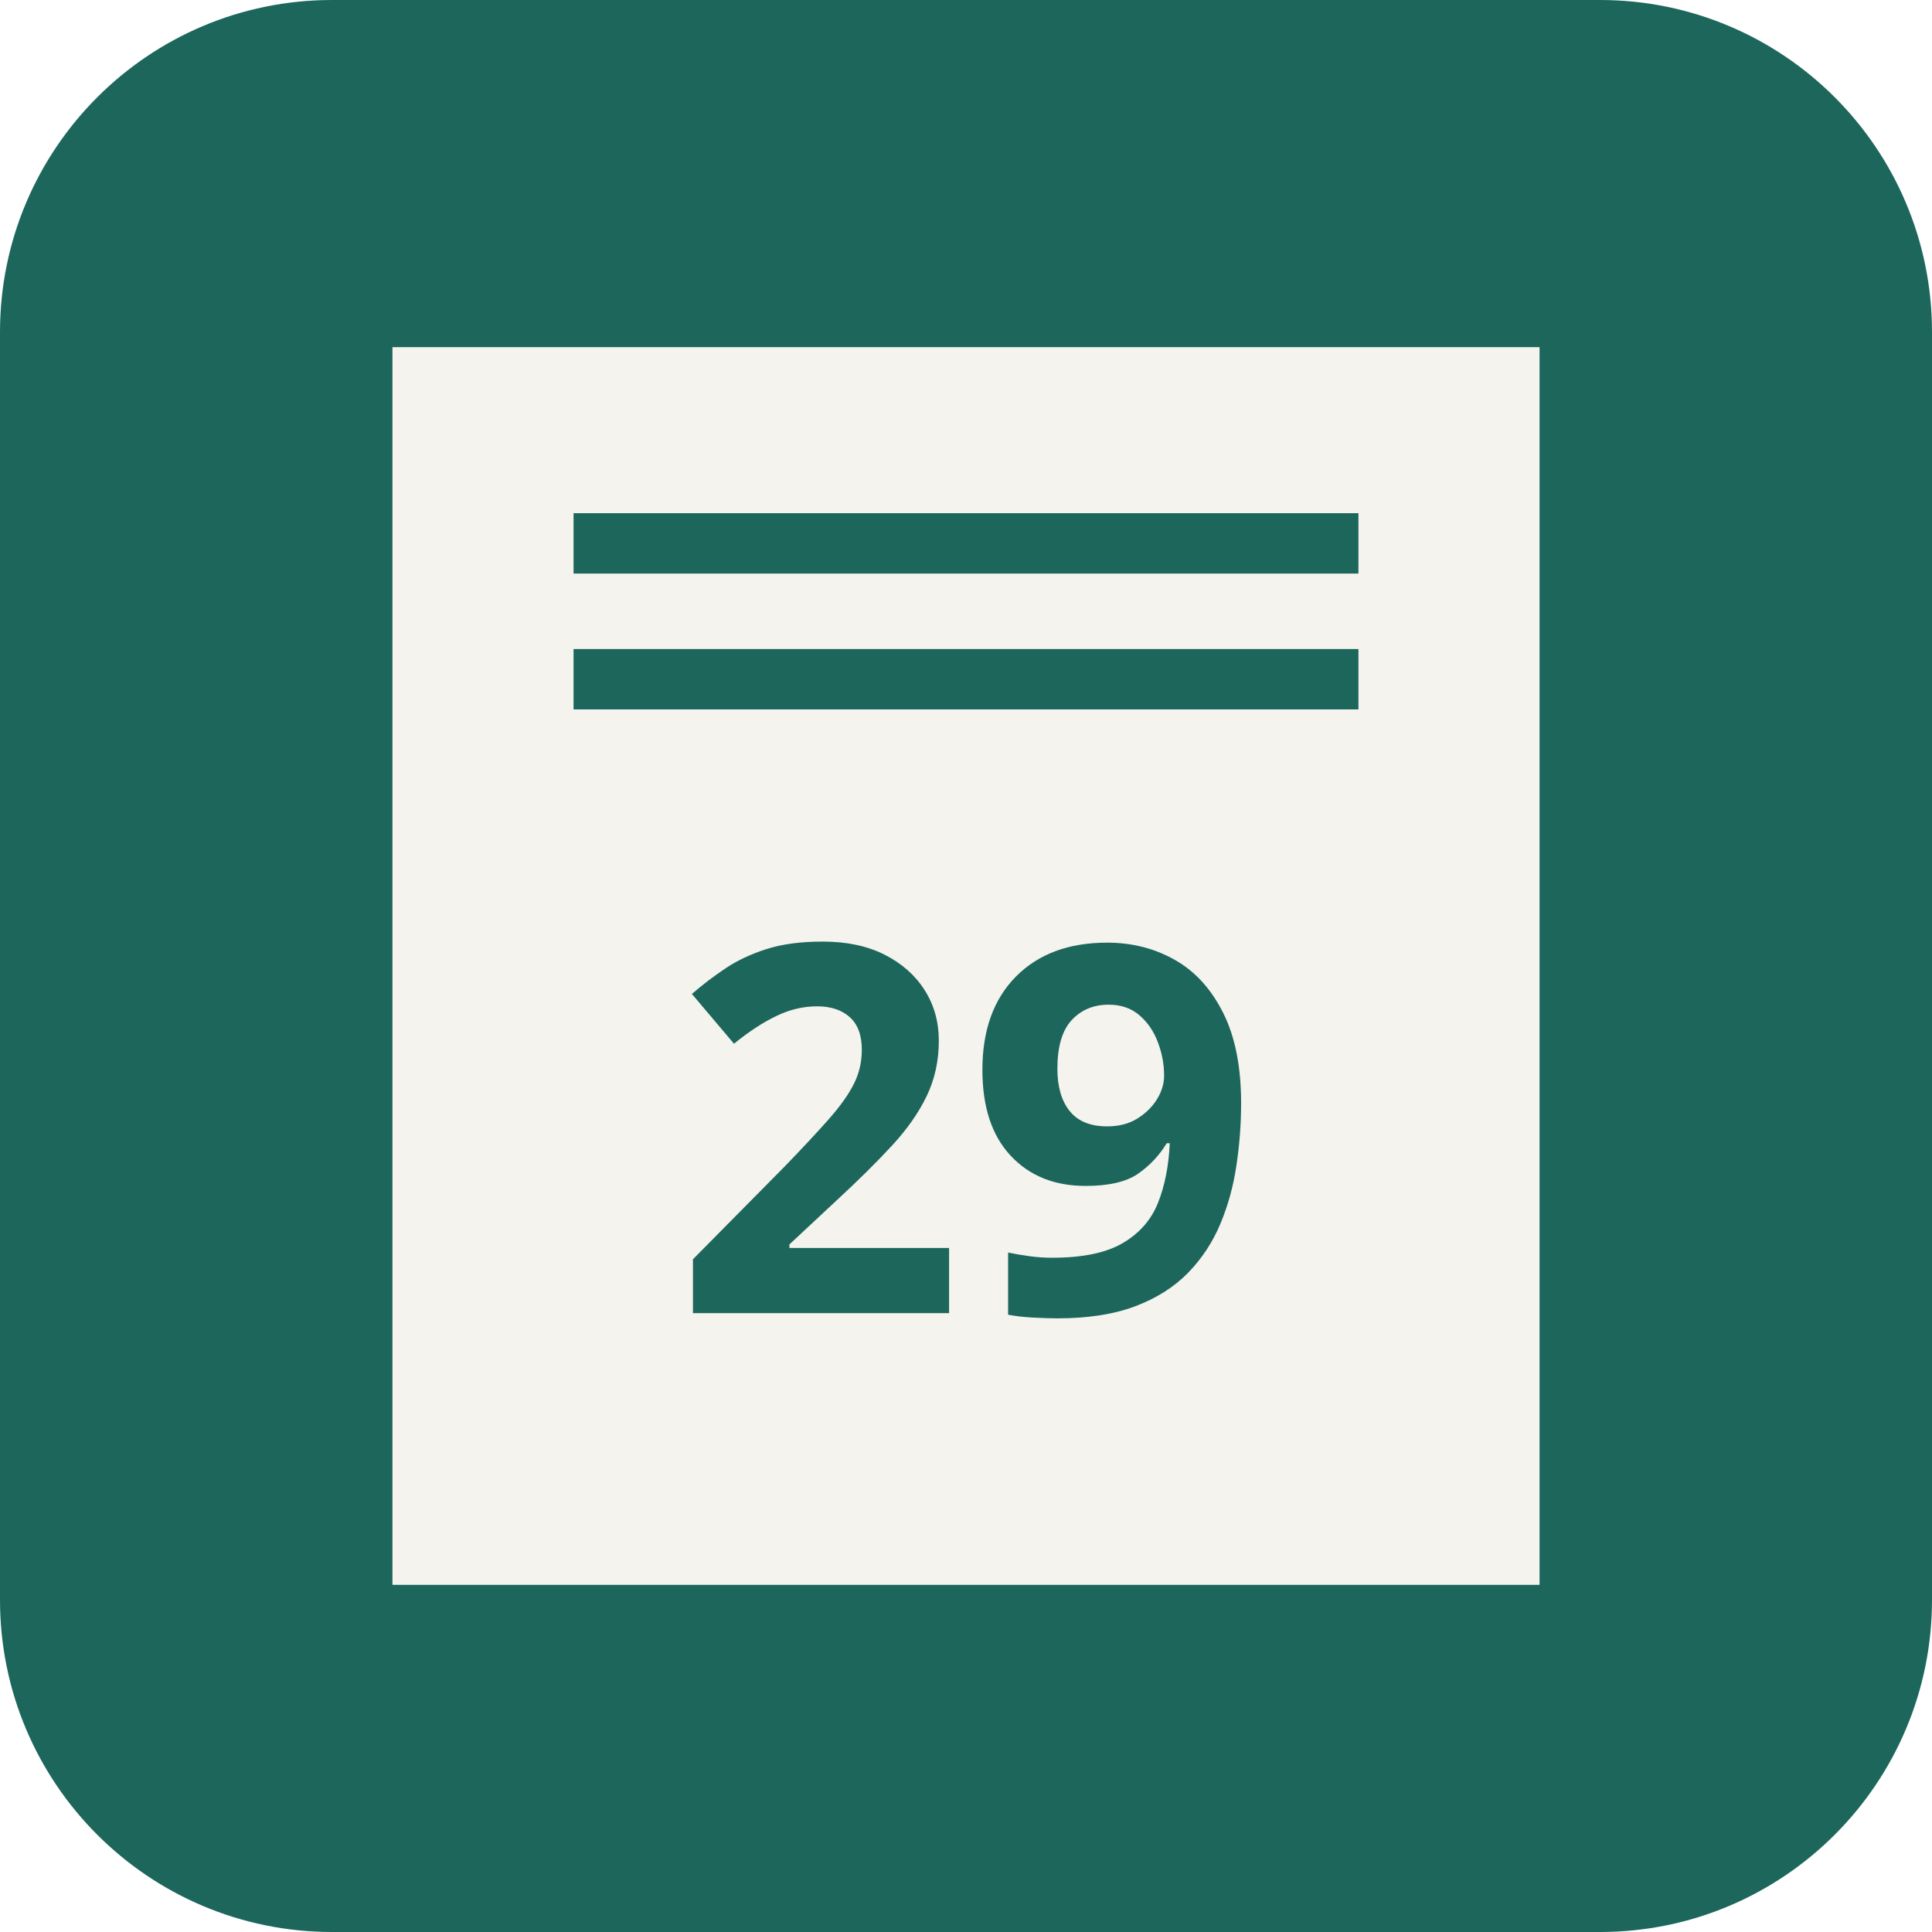
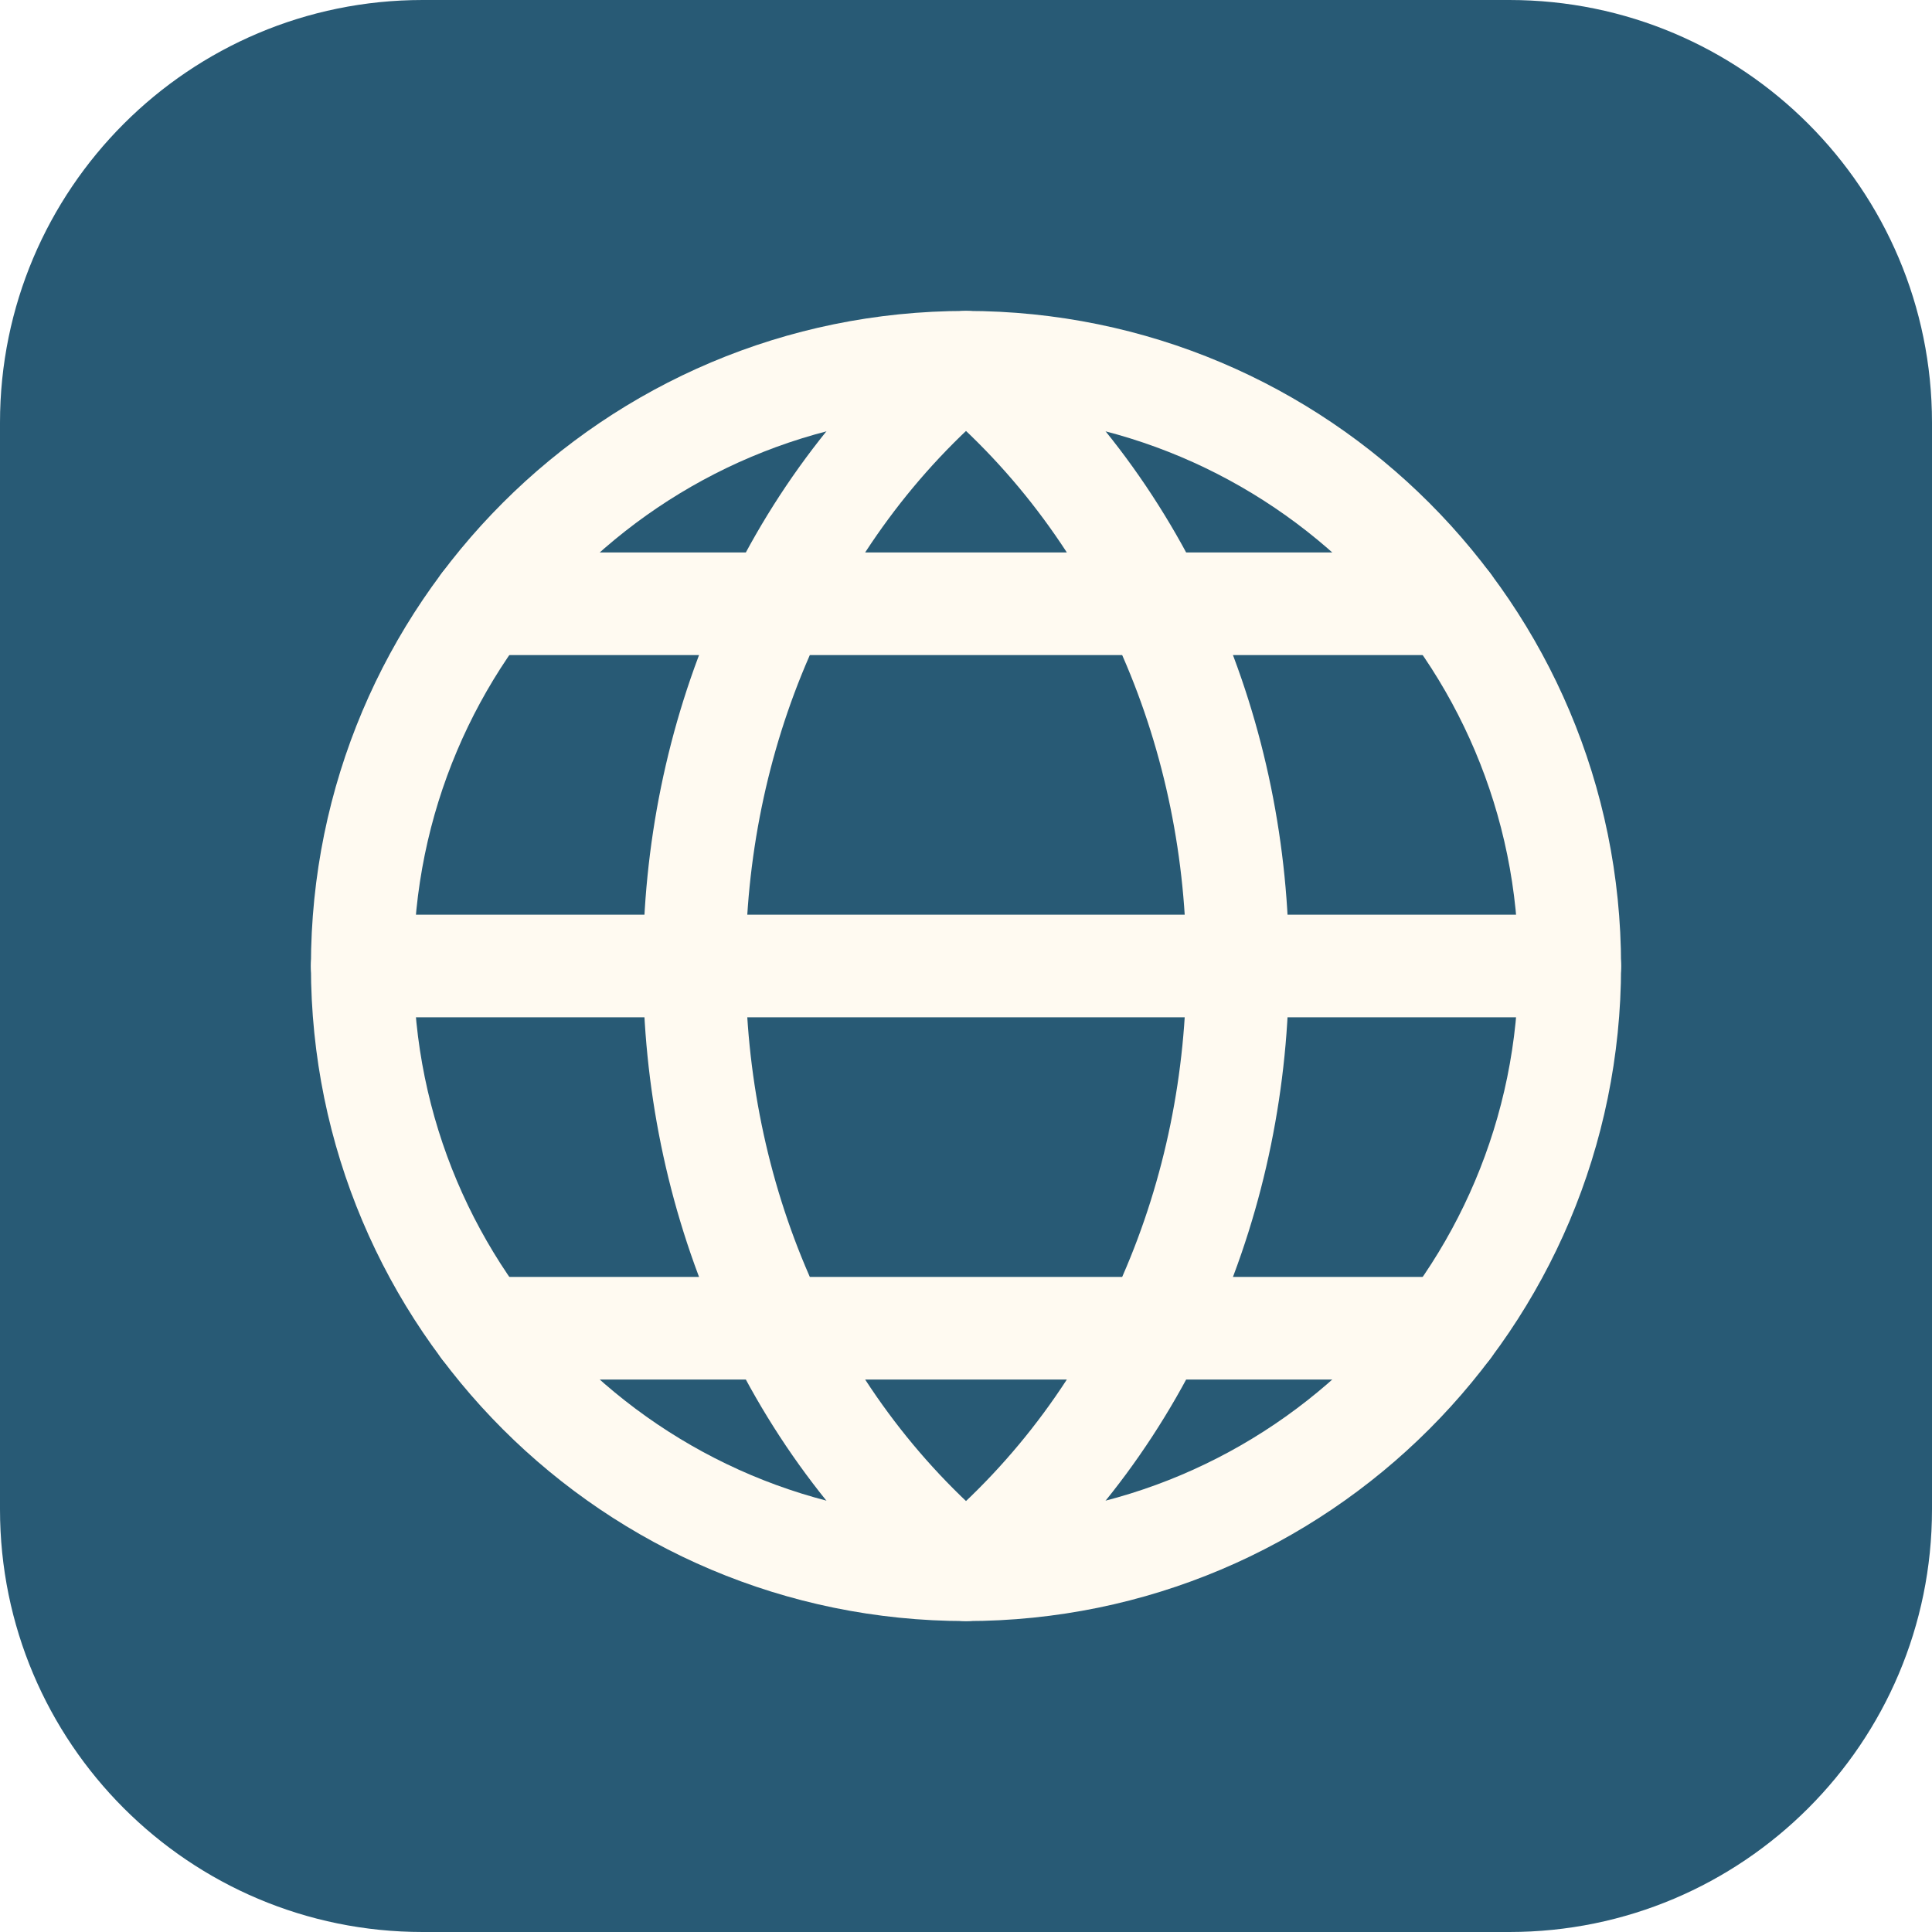
- <svg xmlns="http://www.w3.org/2000/svg" width="256" height="256" viewBox="0 0 256 256">
-   <rect width="256" height="256" rx="44" fill="#1c665c" />
-   <path d="M52 46h152v164H52z" fill="#f4f3ee" />
-   <path d="M76 72h104M76 90h104" stroke="#1c665c" stroke-width="8" />
-   <text x="128" y="174" text-anchor="middle" font-family="sans-serif" font-size="68" font-weight="700" fill="#1c665c">29</text>
+ <svg xmlns="http://www.w3.org/2000/svg" width="512" height="512" viewBox="0 0 32 32">
+   <rect width="32" height="32" rx="7" fill="#285a75" />
+   <g transform="translate(4 4)" fill="none" stroke="#fffaf1" stroke-width="1.7" stroke-linecap="round" stroke-linejoin="round">
+     <circle cx="12" cy="12" r="10" />
+     <path d="M2 12h20M12 2c-6 5-6 15 0 20m0-20c6 5 6 15 0 20M4 6h16M4 18h16" />
+   </g>
</svg>
